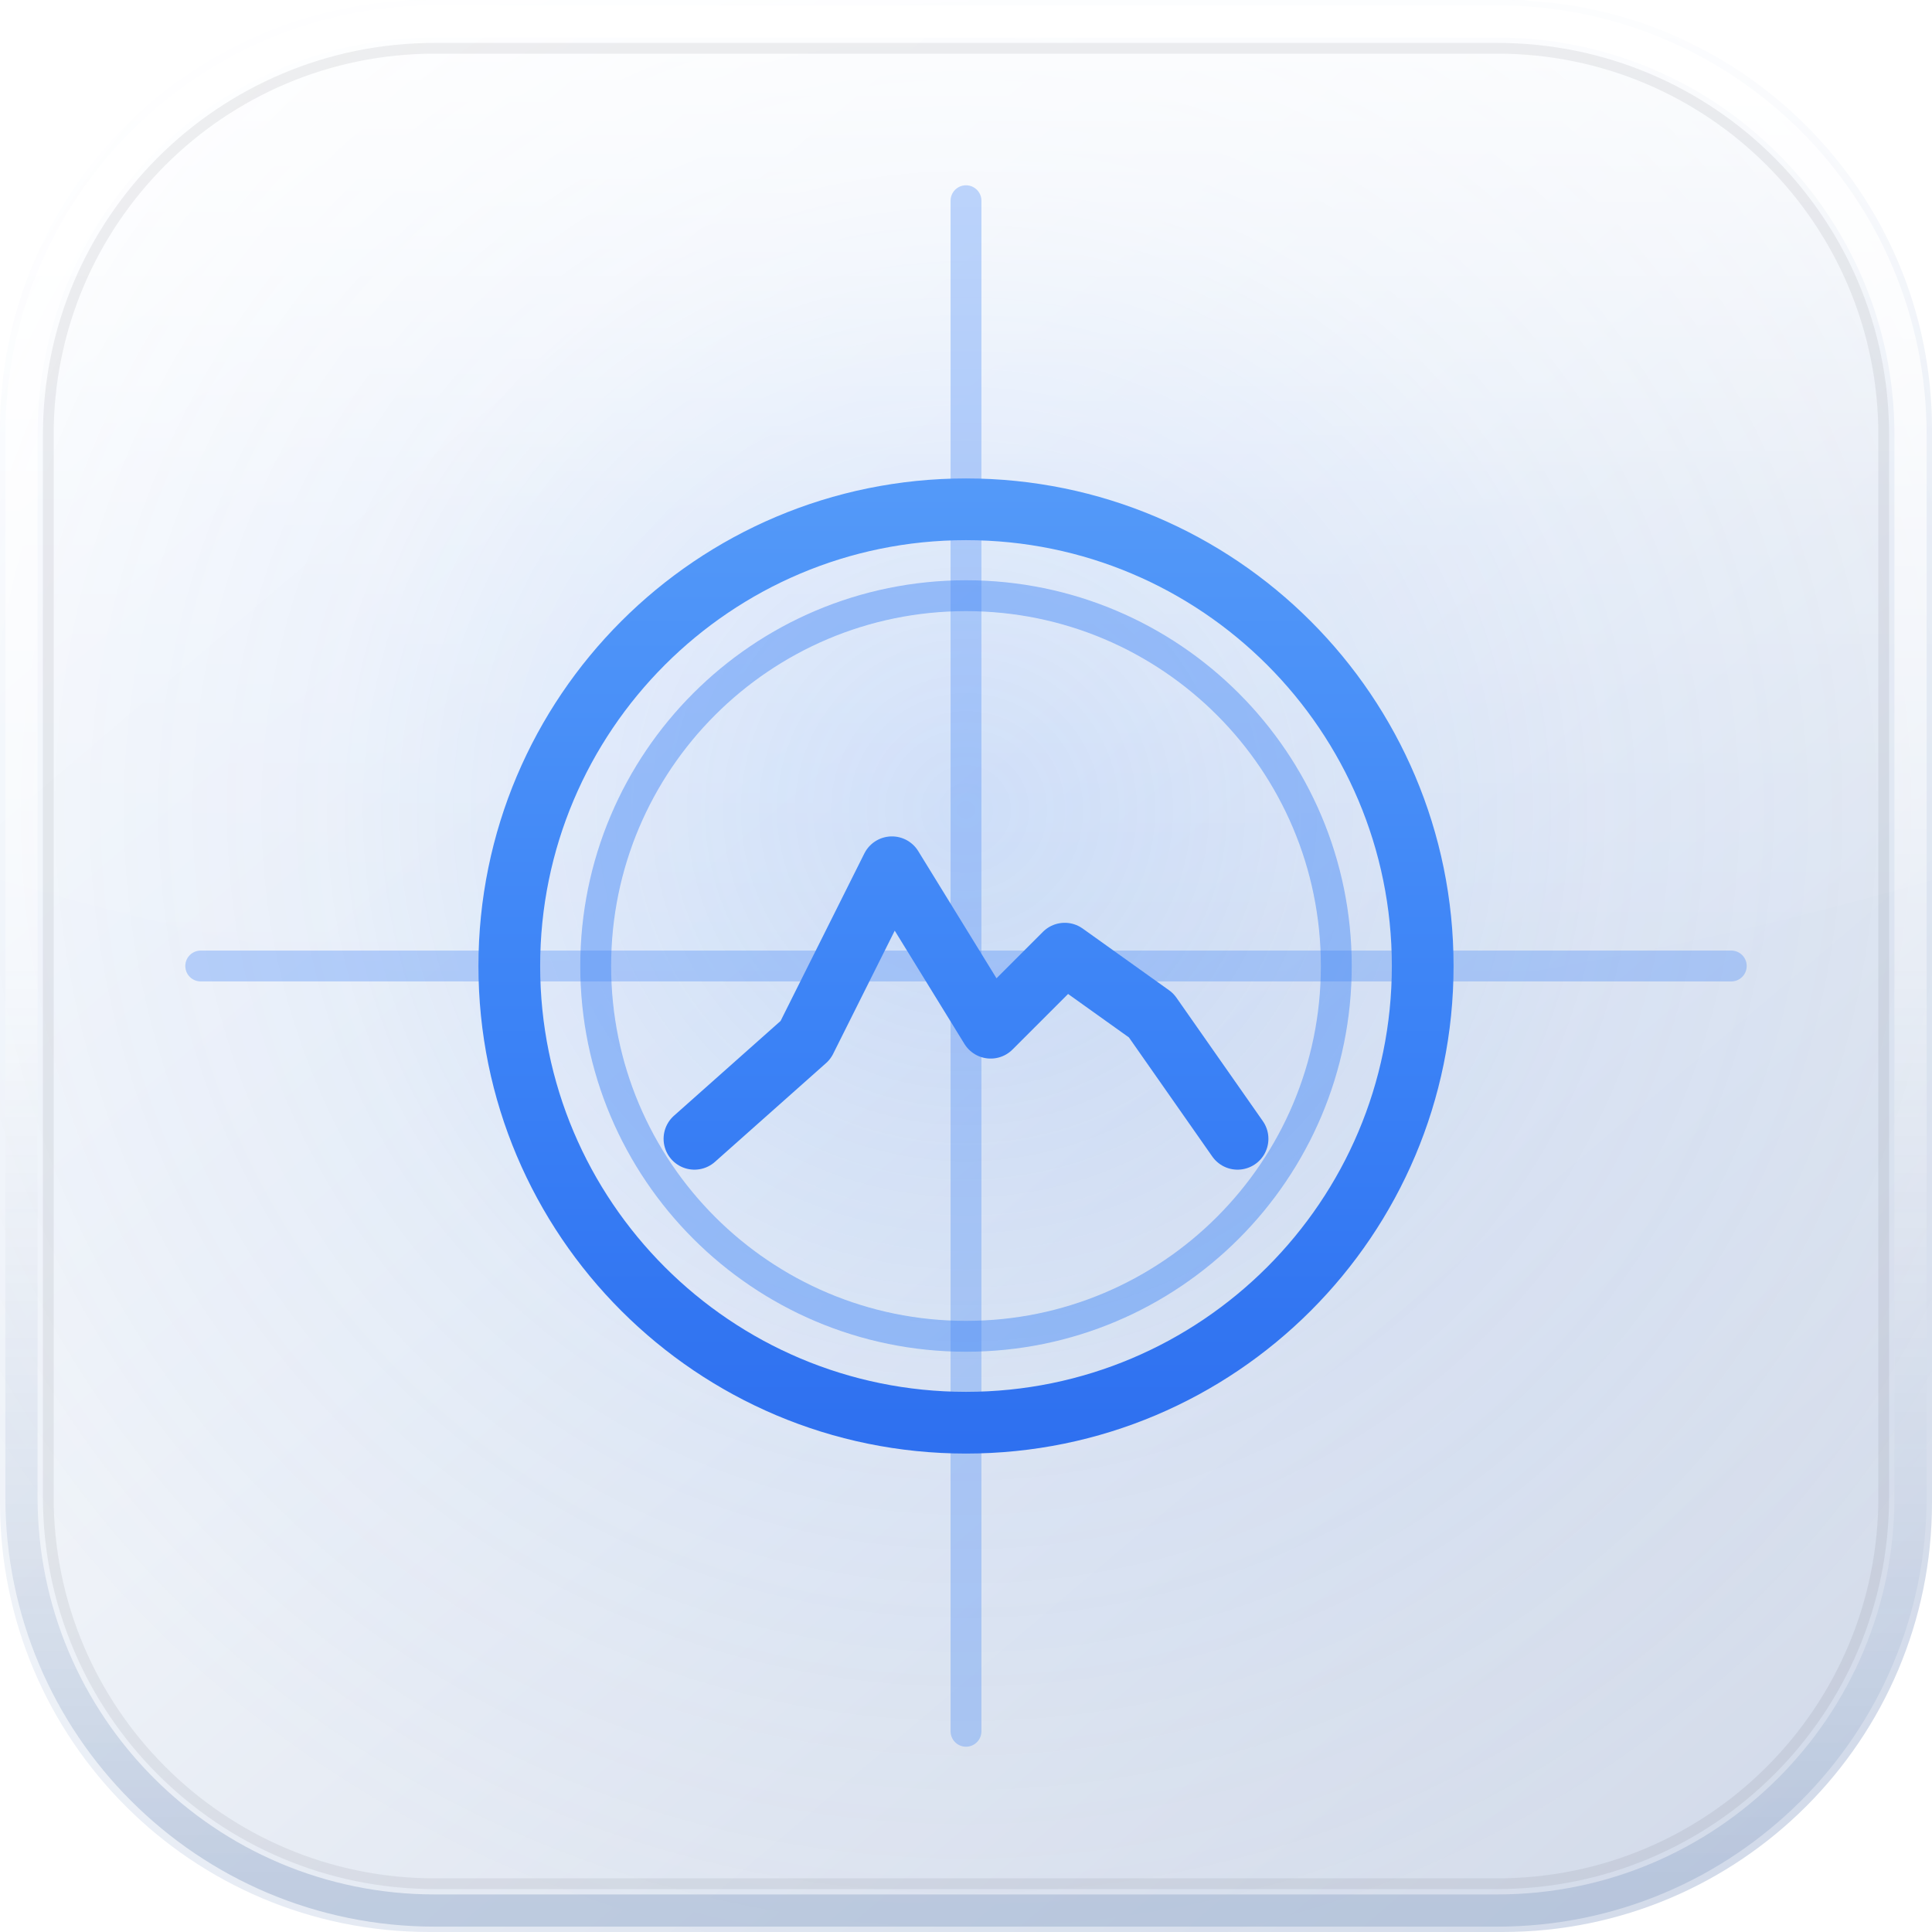
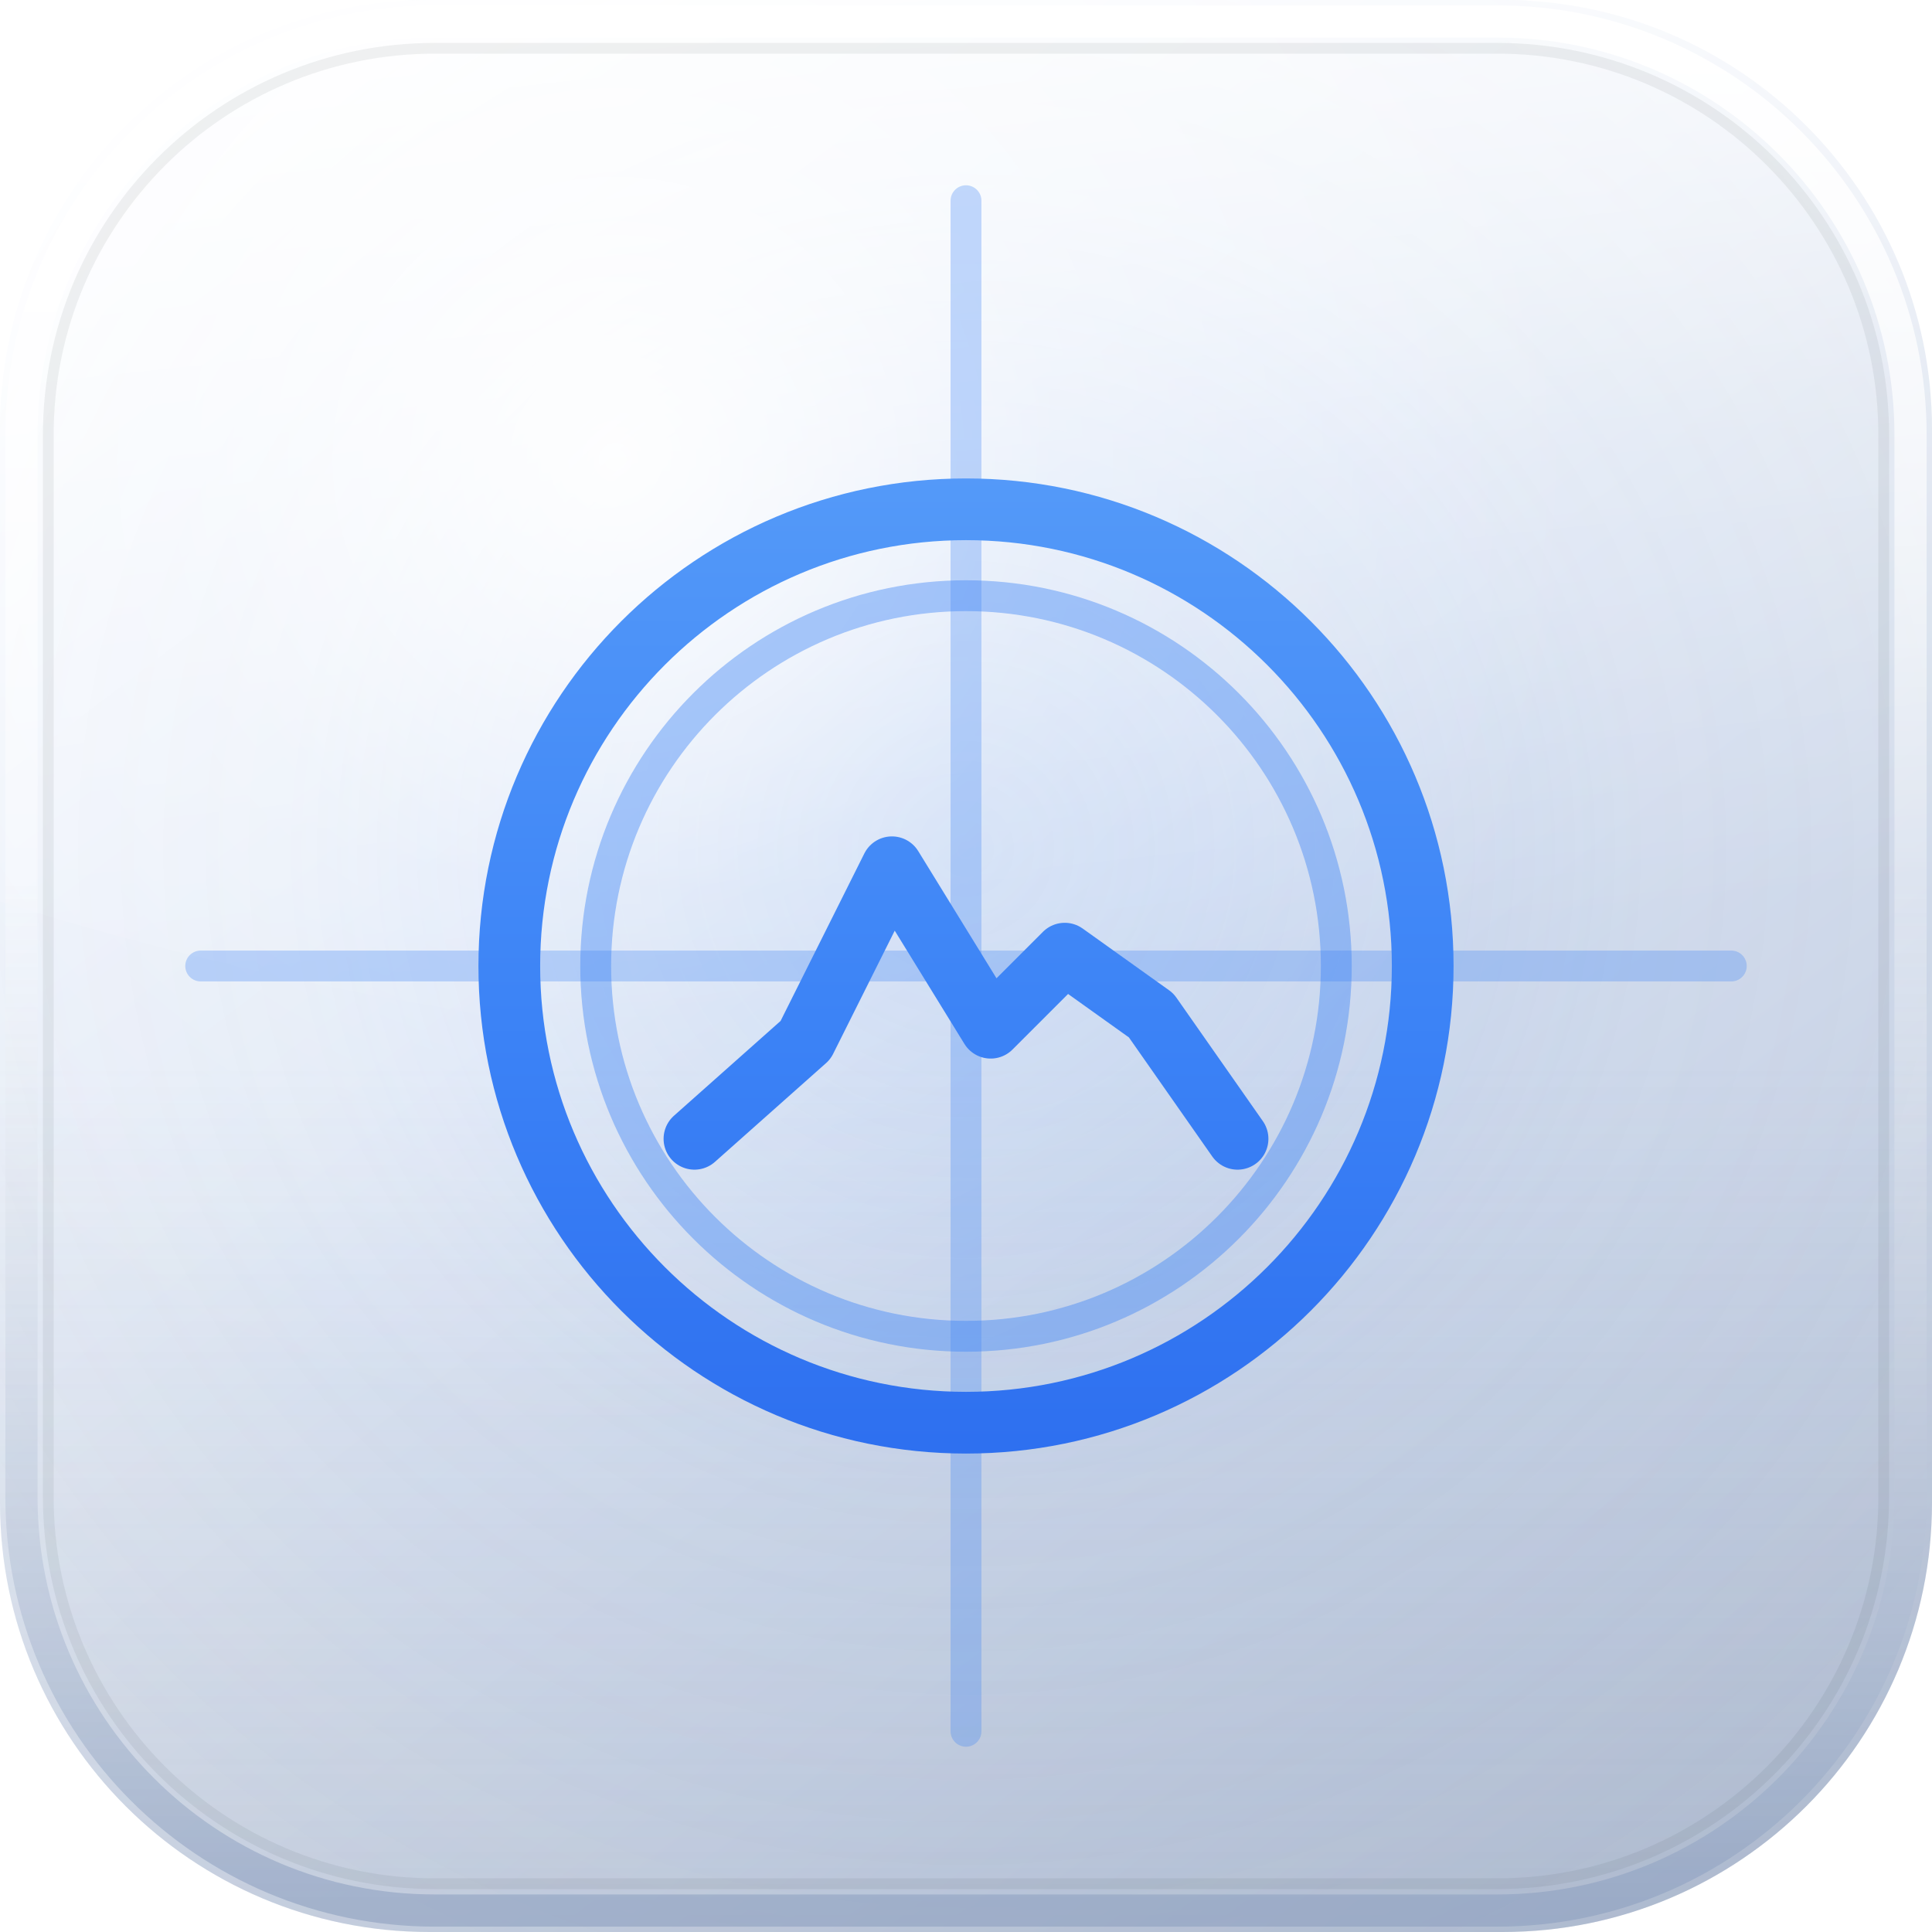
<svg xmlns="http://www.w3.org/2000/svg" viewBox="0 0 180 180">
  <defs>
-     <linearGradient id="base" x1="0" y1="0" x2="0.85" y2="1">
-       <stop offset="0" stop-color="#FFFFFF" />
-       <stop offset="0.5" stop-color="#EEF2F8" />
-       <stop offset="1" stop-color="#D3DBEA" />
+     <linearGradient id="base" x1="0.12" y1="0" x2="0.88" y2="1">
+       <stop offset="0" stop-color="#FCFDFF" />
+       <stop offset="0.4" stop-color="#E9EEF6" />
+       <stop offset="0.72" stop-color="#D2DAE8" />
+       <stop offset="1" stop-color="#BAC5D8" />
    </linearGradient>
-     <radialGradient id="glow" cx="0.5" cy="0.42" r="0.6">
-       <stop offset="0" stop-color="#3B82F6" stop-opacity="0.20" />
-       <stop offset="0.55" stop-color="#3B82F6" stop-opacity="0.06" />
+     <radialGradient id="glow" cx="0.5" cy="0.44" r="0.62">
+       <stop offset="0" stop-color="#3B82F6" stop-opacity="0.18" />
+       <stop offset="0.55" stop-color="#3B82F6" stop-opacity="0.05" />
      <stop offset="1" stop-color="#3B82F6" stop-opacity="0" />
    </radialGradient>
-     <linearGradient id="sheen" x1="0" y1="0" x2="0" y2="1">
-       <stop offset="0" stop-color="#ffffff" stop-opacity="0.85" />
-       <stop offset="0.5" stop-color="#ffffff" stop-opacity="0.20" />
+     <radialGradient id="spec" cx="0.32" cy="0.24" r="0.5">
+       <stop offset="0" stop-color="#ffffff" stop-opacity="0.9" />
+       <stop offset="0.45" stop-color="#ffffff" stop-opacity="0.28" />
      <stop offset="1" stop-color="#ffffff" stop-opacity="0" />
+     </radialGradient>
+     <linearGradient id="sheen" x1="0" y1="0" x2="0.2" y2="1">
+       <stop offset="0" stop-color="#ffffff" stop-opacity="0.9" />
+       <stop offset="0.55" stop-color="#ffffff" stop-opacity="0.28" />
+       <stop offset="1" stop-color="#ffffff" stop-opacity="0" />
+     </linearGradient>
+     <linearGradient id="shade" x1="0" y1="0.55" x2="0" y2="1">
+       <stop offset="0" stop-color="#8FA0BC" stop-opacity="0" />
+       <stop offset="1" stop-color="#7C8DAA" stop-opacity="0.22" />
    </linearGradient>
    <linearGradient id="mark" x1="0" y1="-62" x2="0" y2="62" gradientUnits="userSpaceOnUse">
      <stop offset="0" stop-color="#60A5FA" />
      <stop offset="0.55" stop-color="#3B82F6" />
      <stop offset="1" stop-color="#2563EB" />
    </linearGradient>
    <linearGradient id="rim" x1="0" y1="0" x2="0" y2="1">
-       <stop offset="0" stop-color="#ffffff" stop-opacity="0.95" />
-       <stop offset="0.5" stop-color="#ffffff" stop-opacity="0.35" />
-       <stop offset="1" stop-color="#9FB2D0" stop-opacity="0.55" />
+       <stop offset="0" stop-color="#ffffff" stop-opacity="0.98" />
+       <stop offset="0.45" stop-color="#ffffff" stop-opacity="0.30" />
+       <stop offset="1" stop-color="#8DA0C0" stop-opacity="0.60" />
    </linearGradient>
  </defs>
  <rect x="0" y="0" width="180" height="180" rx="40" fill="url(#base)" />
+   <rect x="0" y="0" width="180" height="180" rx="40" fill="url(#shade)" />
  <rect x="0" y="0" width="180" height="180" rx="40" fill="url(#glow)" />
-   <path d="M0 40 Q0 0 40 0 L140 0 Q180 0 180 40 L180 82 Q90 108 0 82 Z" fill="url(#sheen)" />
+   <path d="M0 40 Q0 0 40 0 L140 0 Q180 0 180 40 L180 84 Q90 112 0 84 Z" fill="url(#sheen)" />
+   <rect x="0" y="0" width="180" height="180" rx="40" fill="url(#spec)" />
  <g transform="translate(90 90) scale(1.15)" stroke="url(#mark)" fill="none" stroke-linecap="round" stroke-linejoin="round">
-     <line x1="0" y1="-62" x2="0" y2="62" stroke-width="2.5" opacity="0.32" stroke="#3B82F6" />
-     <line x1="-62" y1="0" x2="62" y2="0" stroke-width="2.5" opacity="0.32" stroke="#3B82F6" />
+     <line x1="0" y1="-62" x2="0" y2="62" stroke-width="2.5" opacity="0.30" stroke="#3B82F6" />
+     <line x1="-62" y1="0" x2="62" y2="0" stroke-width="2.5" opacity="0.30" stroke="#3B82F6" />
    <circle cx="0" cy="0" r="37" stroke-width="5" />
-     <circle cx="0" cy="0" r="30" stroke-width="2.5" opacity="0.45" stroke="#3B82F6" />
+     <circle cx="0" cy="0" r="30" stroke-width="2.5" opacity="0.42" stroke="#3B82F6" />
    <path d="M-22 14 L-13 6 L-6 -8 L2 5 L8 -1 L15 4 L22 14" stroke-width="5" />
  </g>
  <rect x="2" y="2" width="176" height="176" rx="38.5" fill="none" stroke="url(#rim)" stroke-width="3" />
-   <rect x="4.5" y="4.5" width="171" height="171" rx="36" fill="none" stroke="#0F1721" stroke-opacity="0.07" stroke-width="1" />
+   <rect x="4.5" y="4.5" width="171" height="171" rx="36" fill="none" stroke="#0F1721" stroke-opacity="0.06" stroke-width="1" />
</svg>
